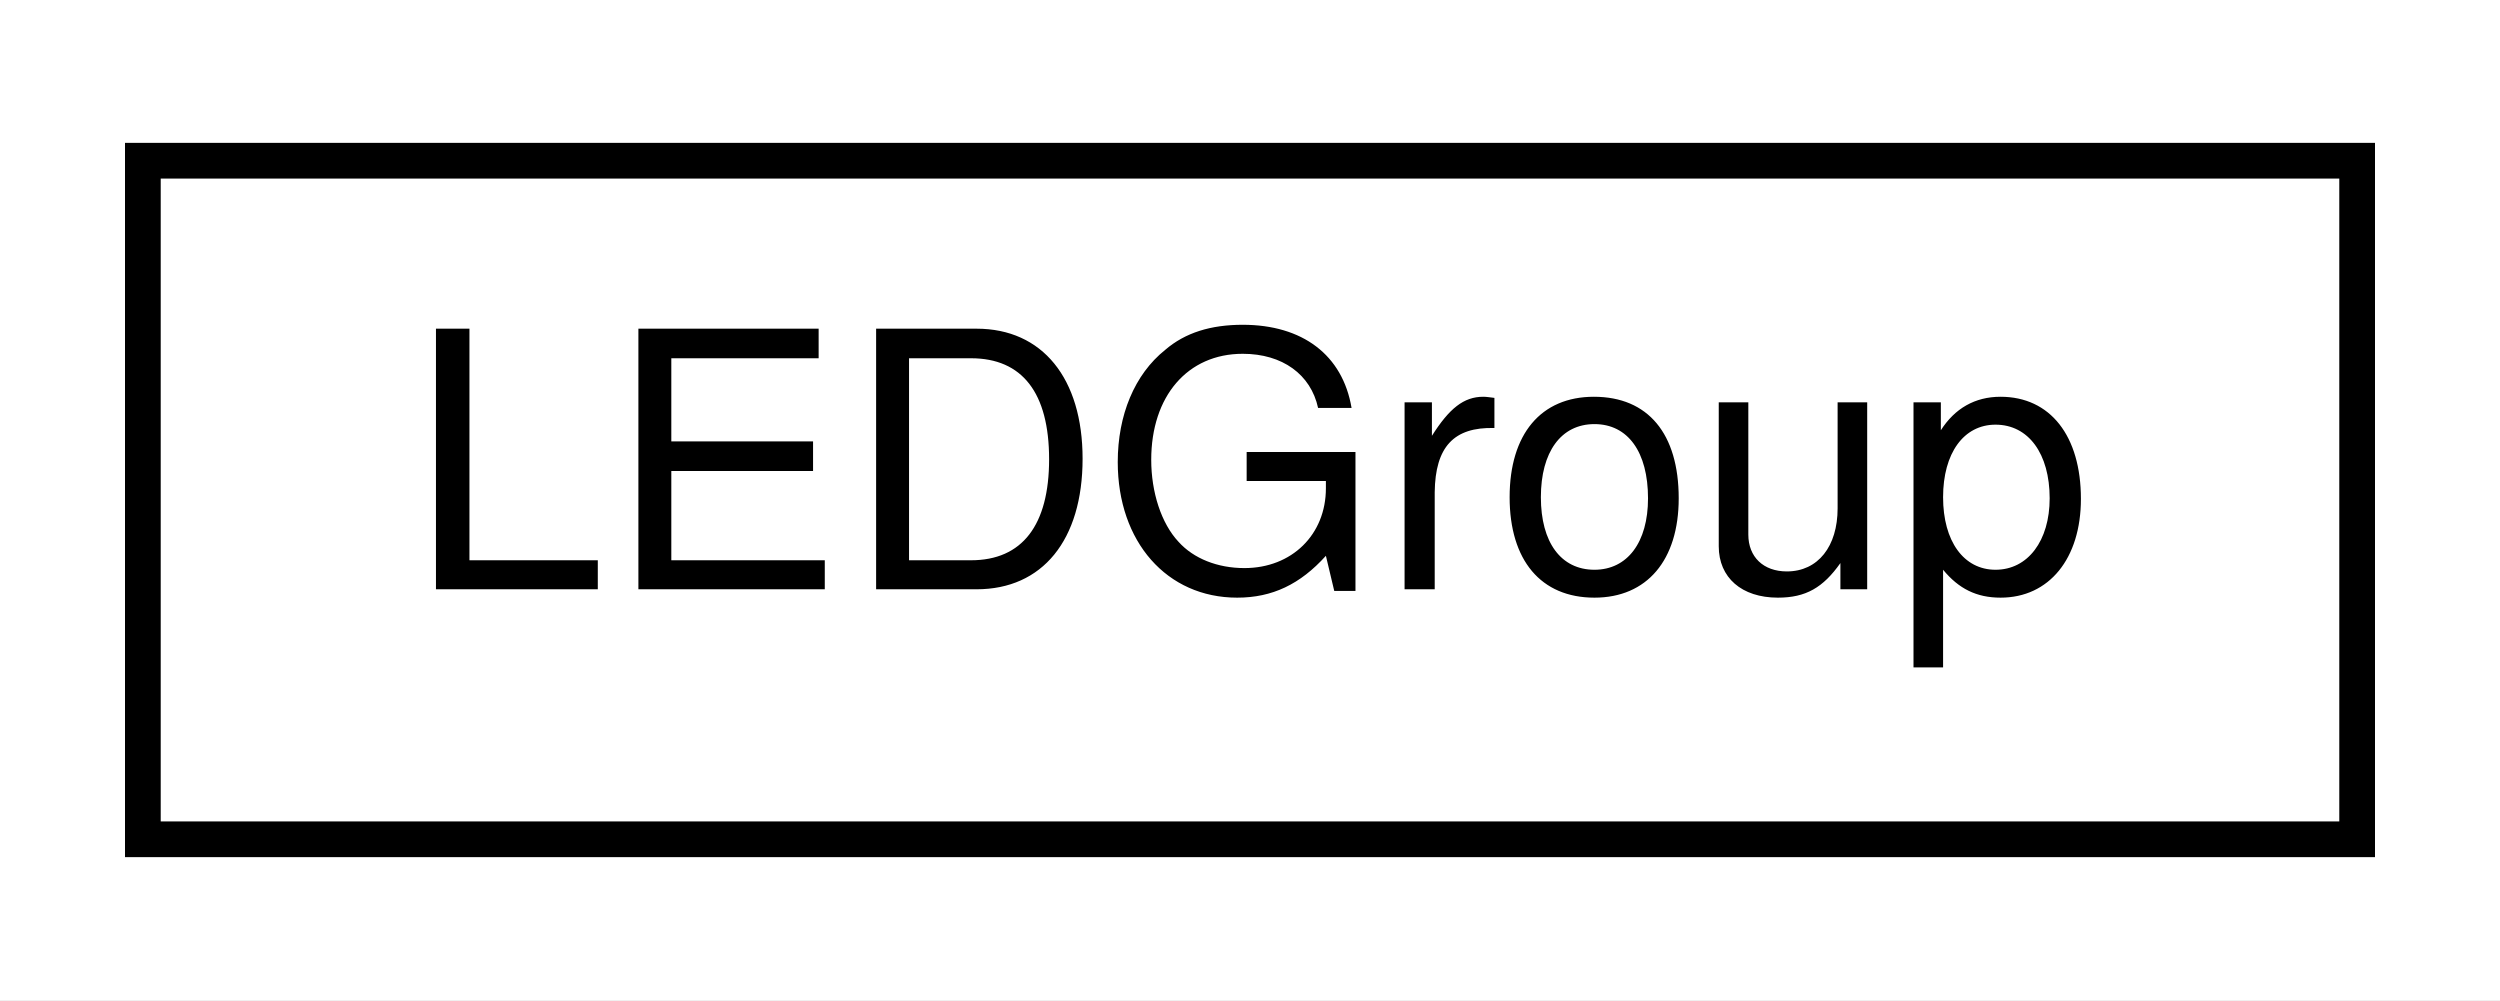
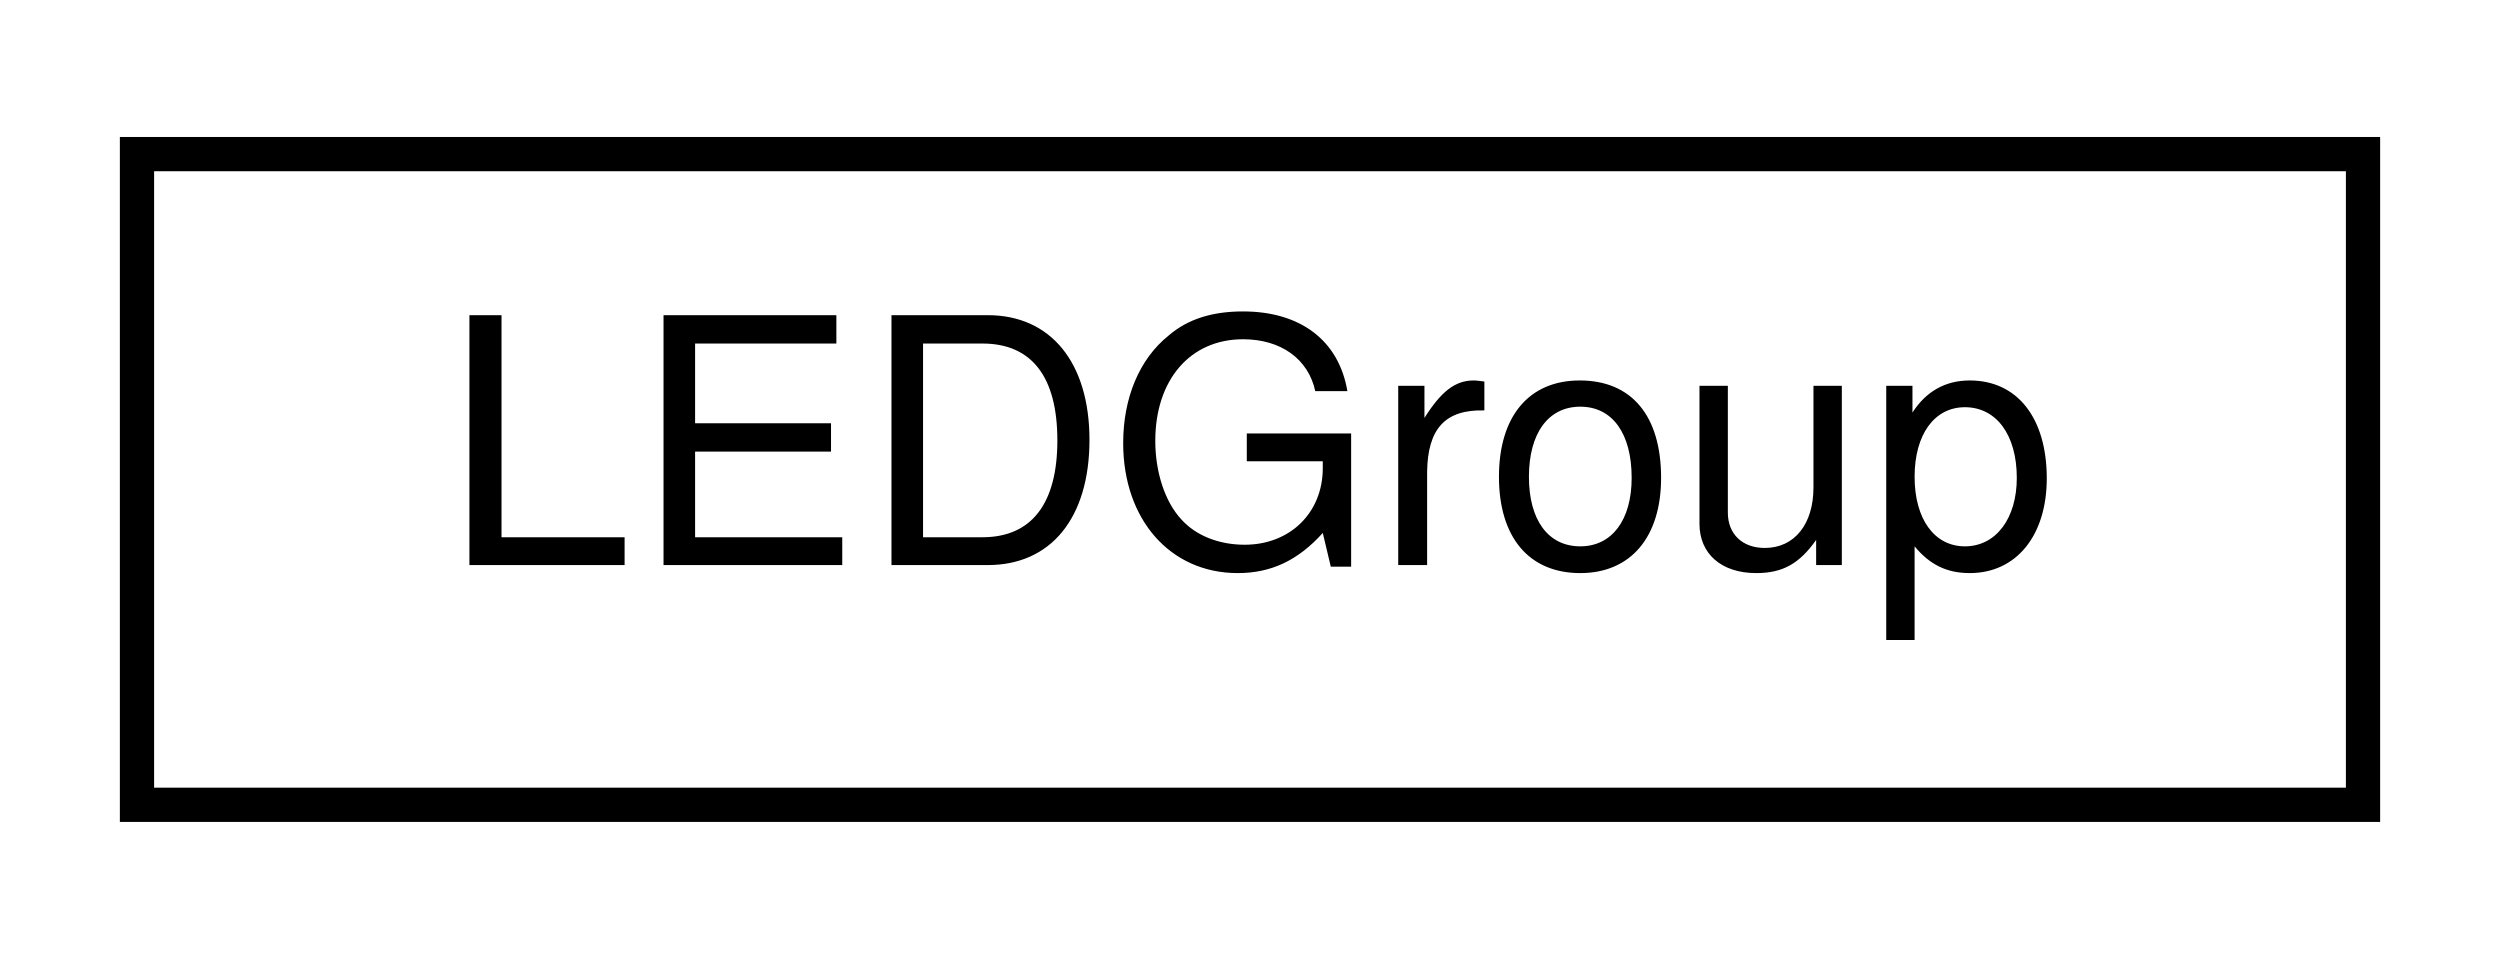
- <svg xmlns="http://www.w3.org/2000/svg" xmlns:xlink="http://www.w3.org/1999/xlink" width="70pt" height="28pt" viewBox="0.00 0.00 70.00 28.00">
+ <svg xmlns="http://www.w3.org/2000/svg" xmlns:xlink="http://www.w3.org/1999/xlink" width="73pt" height="28pt" viewBox="0.00 0.00 73.00 28.00">
  <g id="graph0" class="graph" transform="scale(1 1) rotate(0) translate(4 24)">
-     <polygon fill="#ffffff" stroke="transparent" points="-4,4 -4,-24 66,-24 66,4 -4,4" />
+     <polygon fill="white" stroke="transparent" points="-4,4 -4,-24 69,-24 69,4 -4,4" />
    <g id="node1" class="node">
      <g id="a_node1">
-         <a xlink:href="structLEDGroup.html" target="_top" xlink:title="LEDGroup">
-           <polygon fill="#ffffff" stroke="#000000" points="0,-.5 0,-19.5 62,-19.5 62,-.5 0,-.5" />
-           <text text-anchor="middle" x="31" y="-7.5" font-family="Helvetica,sans-Serif" font-size="10.00" fill="#000000">LEDGroup</text>
+         <a xlink:href="structLEDGroup.html" target="_top" xlink:title=" ">
+           <polygon fill="white" stroke="black" points="0,-0.5 0,-19.5 65,-19.5 65,-0.5 0,-0.5" />
+           <text text-anchor="middle" x="32.5" y="-7.5" font-family="Helvetica,sans-Serif" font-size="10.00">LEDGroup</text>
        </a>
      </g>
    </g>
  </g>
</svg>
